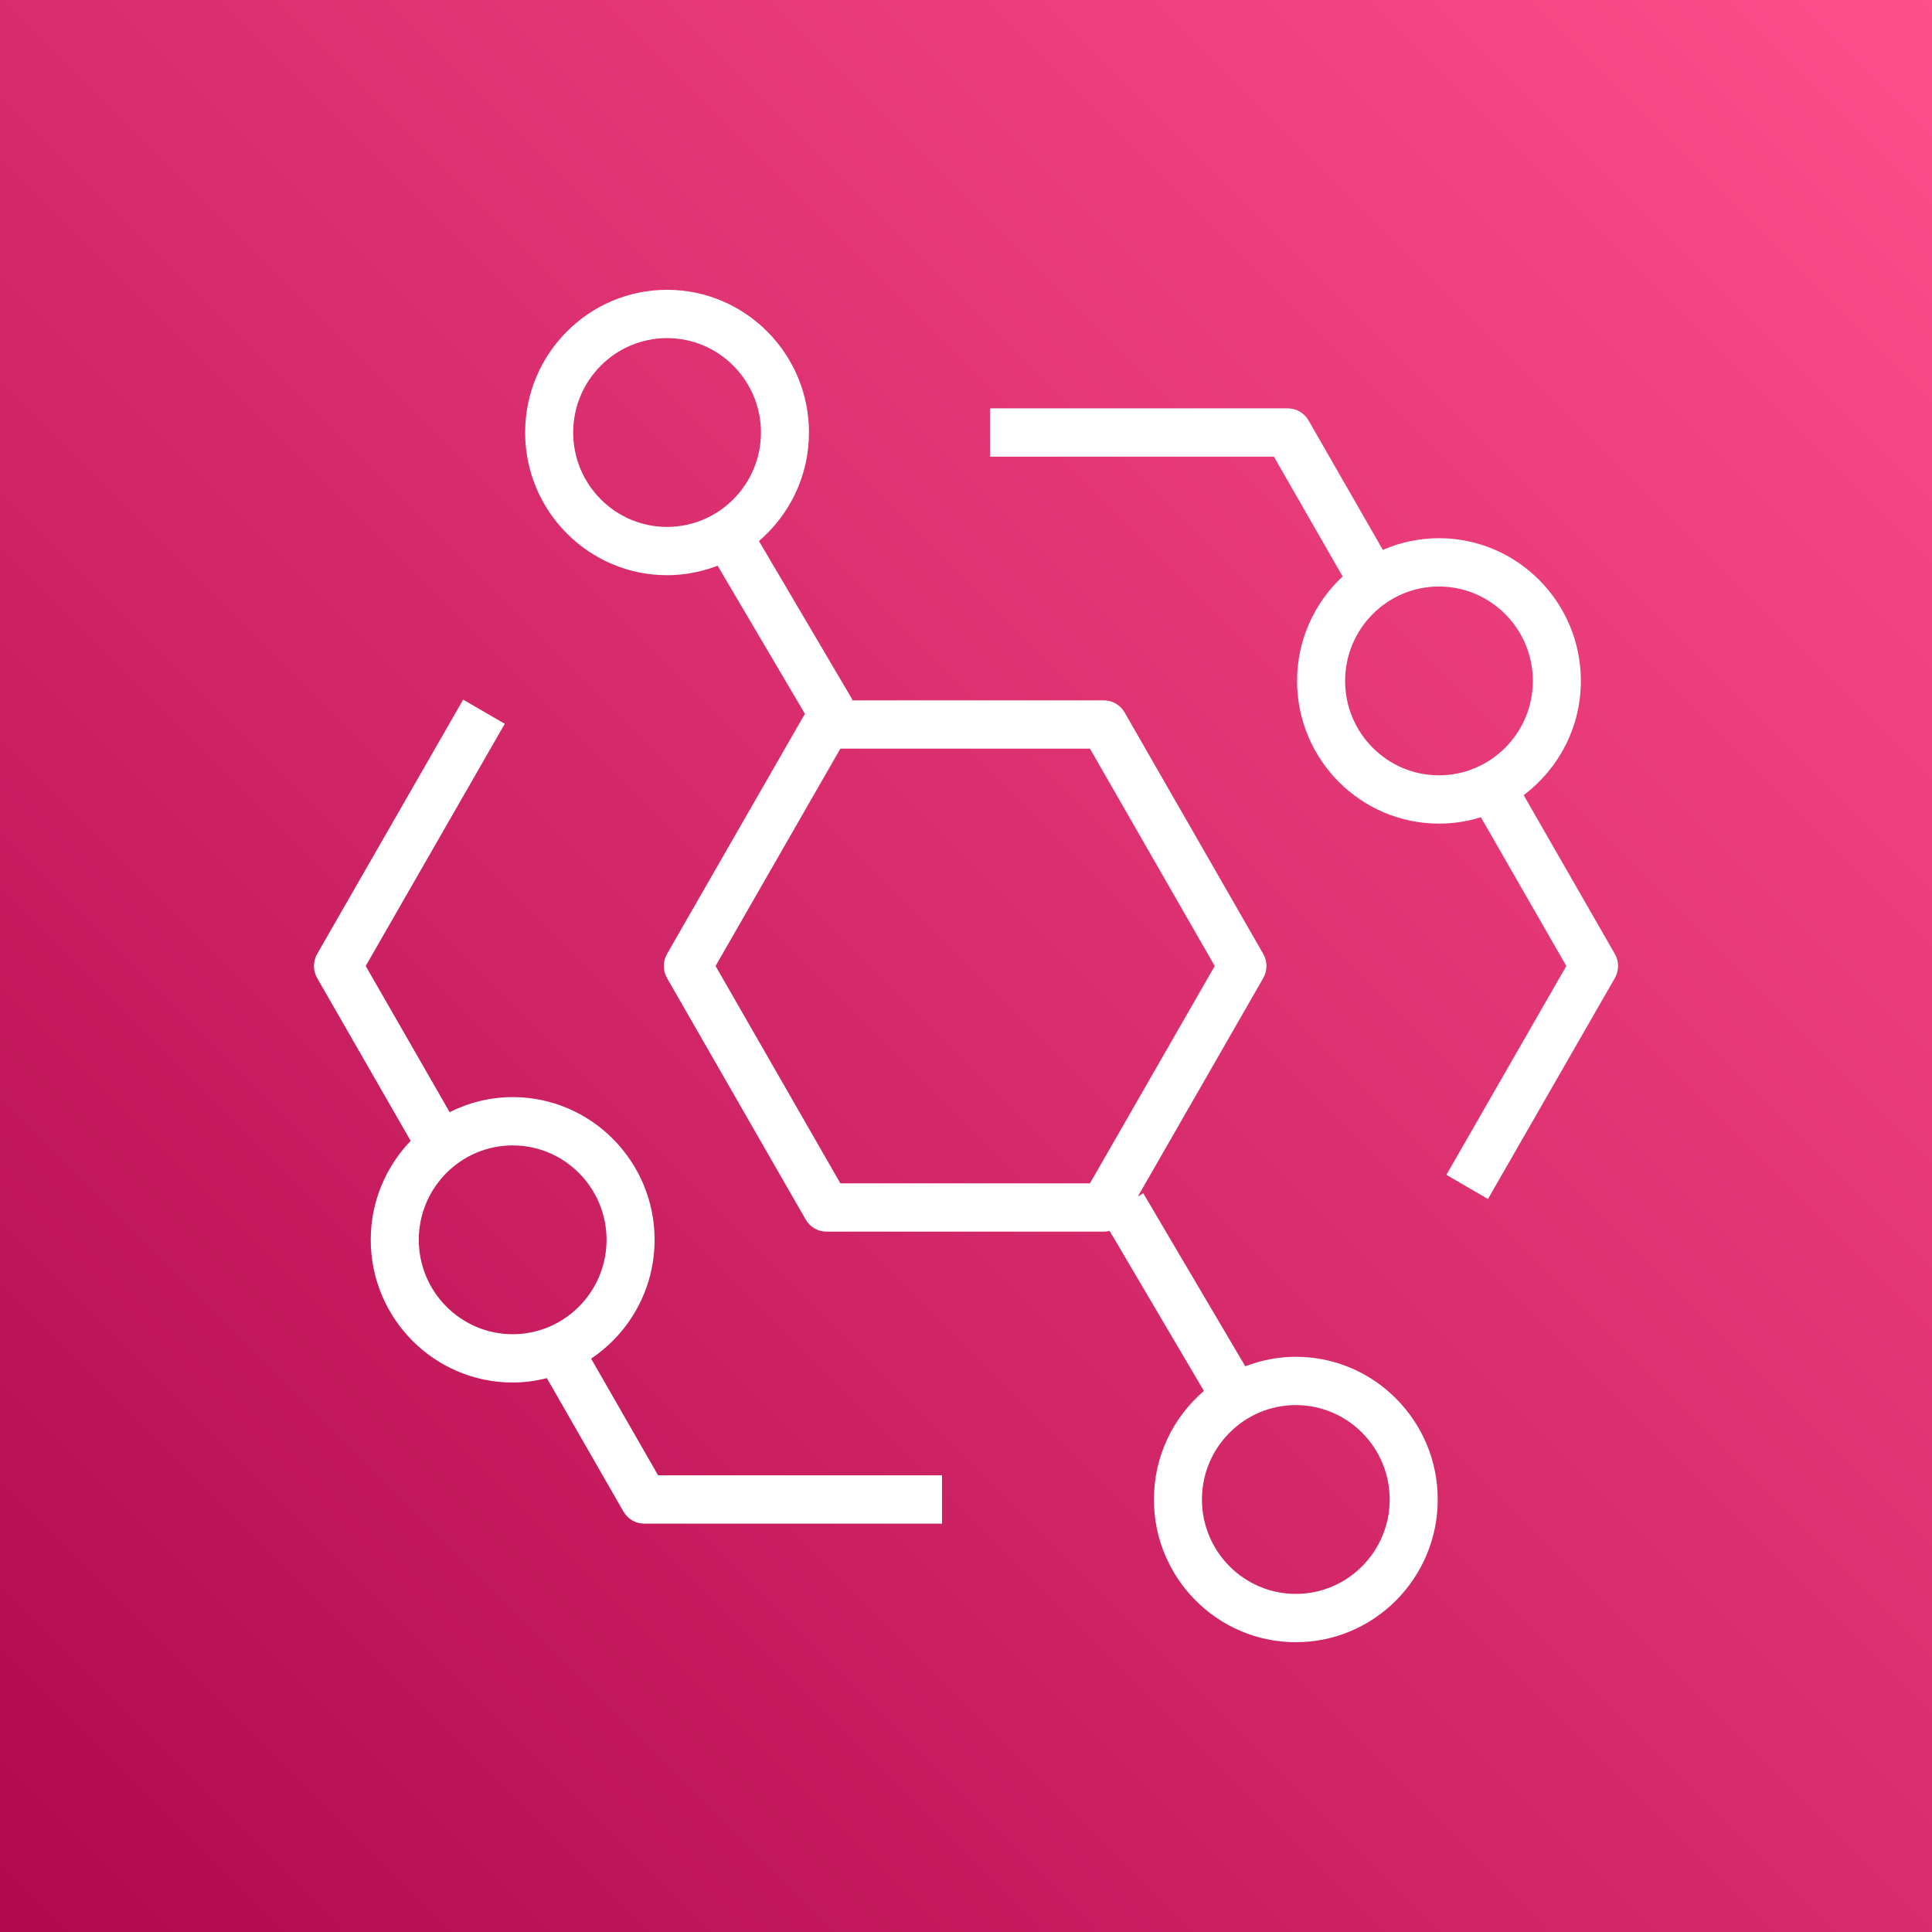
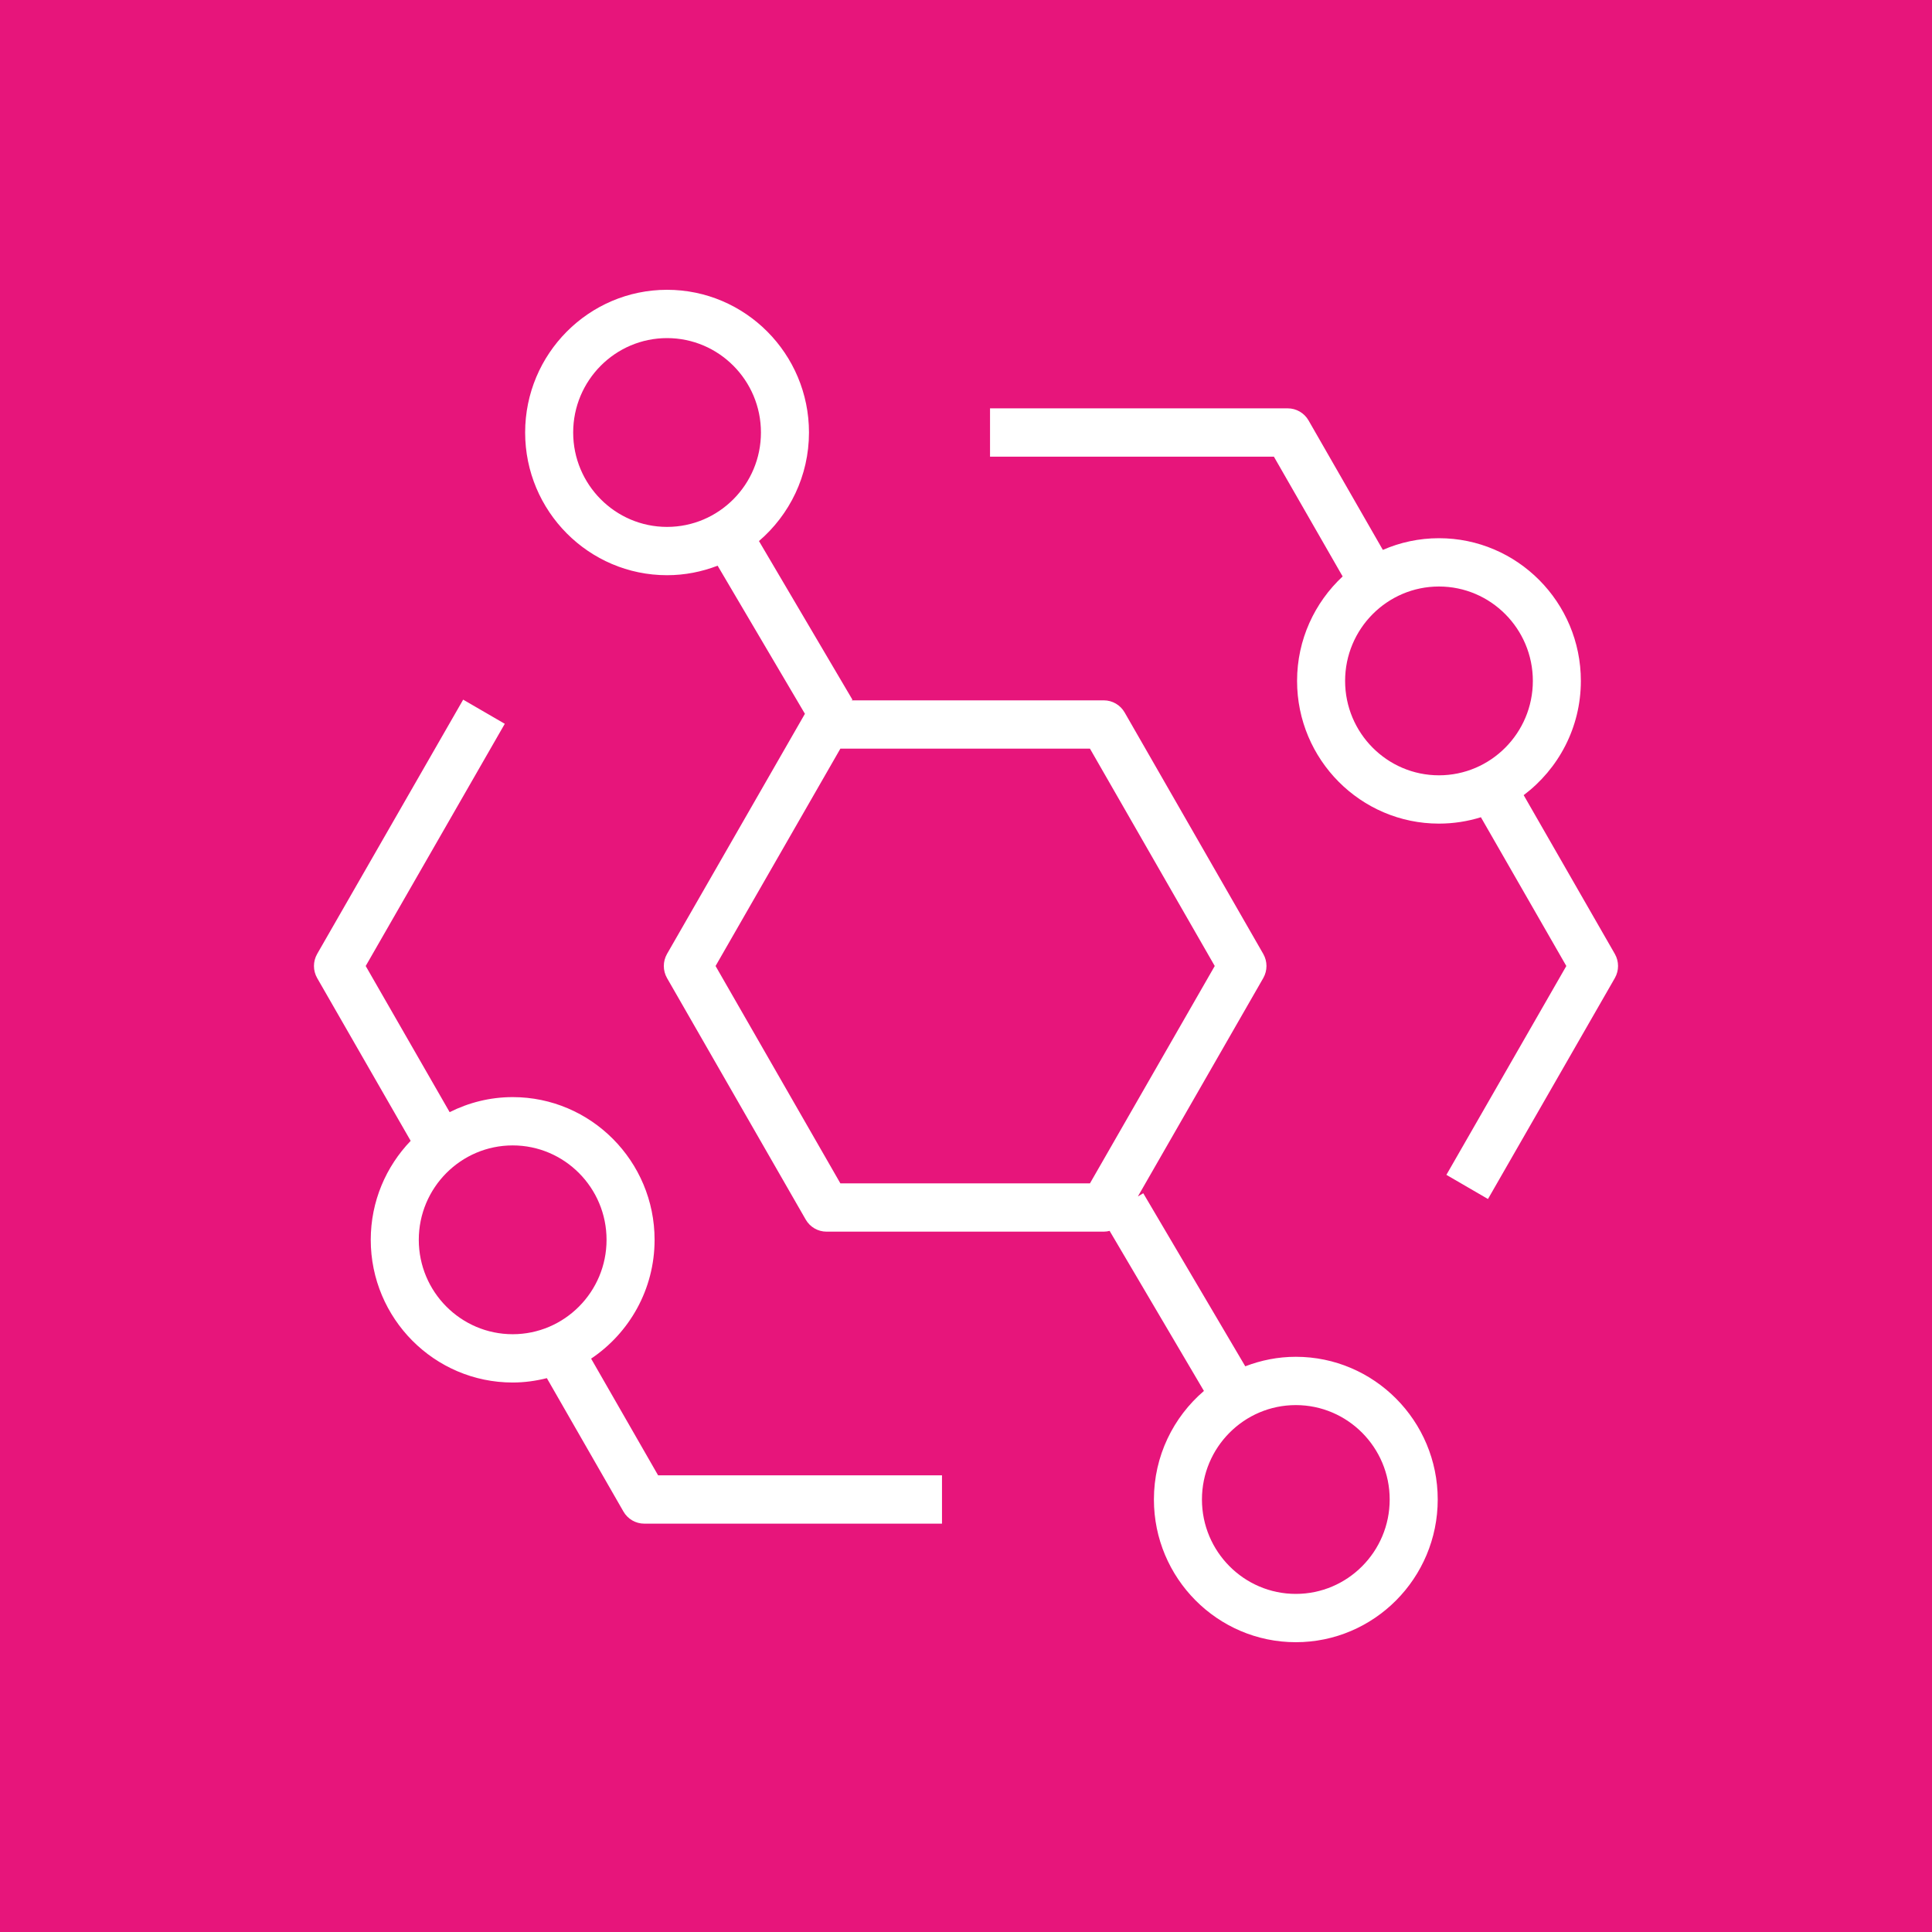
<svg xmlns="http://www.w3.org/2000/svg" width="80px" height="80px" viewBox="0 0 80 80" version="1.1">
-   <defs>
-     <linearGradient x1="0%" y1="100%" x2="100%" y2="0%" id="linearGradient-1">
-       <stop stop-color="#B0084D" offset="0%" />
-       <stop stop-color="#FF4F8B" offset="100%" />
-     </linearGradient>
-   </defs>
  <g id="Icon-Architecture/64/Arch_Amazon-EventBridge_64" stroke="none" stroke-width="1" fill="none" fill-rule="evenodd">
-     <g id="Icon-Architecture-BG/64/Application-Integration" fill="url(#linearGradient-1)">
+     <g id="Icon-Architecture-BG/64/Application-Integration" fill="#E7157B">
      <rect id="Rectangle" x="0" y="0" width="80" height="80" />
    </g>
    <path d="M53.657,66 C51.514,66 49.77,64.247 49.77,62.091 C49.77,59.935 51.514,58.182 53.657,58.182 C55.8,58.182 57.544,59.935 57.544,62.091 C57.544,64.247 55.8,66 53.657,66 L53.657,66 Z M45.133,49 L34.798,49 L29.63,40 L34.798,31 L45.133,31 L50.3,40 L45.133,49 Z M27.621,21.818 C25.478,21.818 23.734,20.065 23.734,17.909 C23.734,15.753 25.478,14 27.621,14 C29.765,14 31.509,15.753 31.509,17.909 C31.509,20.065 29.765,21.818 27.621,21.818 L27.621,21.818 Z M53.657,56.182 C52.919,56.182 52.215,56.325 51.564,56.576 L47.34,49.41 L47.117,49.543 L52.309,40.5 C52.486,40.19 52.486,39.81 52.309,39.5 L46.568,29.5 C46.39,29.19 46.061,29 45.706,29 L35.258,29 L35.299,28.976 L31.427,22.404 C32.692,21.32 33.498,19.708 33.498,17.909 C33.498,14.651 30.862,12 27.621,12 C24.381,12 21.745,14.651 21.745,17.909 C21.745,21.167 24.381,23.818 27.621,23.818 C28.36,23.818 29.064,23.675 29.715,23.424 L33.33,29.557 L27.62,39.5 C27.443,39.81 27.443,40.19 27.62,40.5 L33.363,50.5 C33.541,50.81 33.869,51 34.224,51 L45.706,51 C45.789,51 45.87,50.987 45.947,50.968 L49.852,57.596 C48.586,58.68 47.781,60.292 47.781,62.091 C47.781,65.349 50.416,68 53.657,68 C56.898,68 59.533,65.349 59.533,62.091 C59.533,58.833 56.898,56.182 53.657,56.182 L53.657,56.182 Z M59.584,32.104 C57.441,32.104 55.698,30.351 55.698,28.195 C55.698,26.039 57.441,24.286 59.584,24.286 C61.727,24.286 63.472,26.039 63.472,28.195 C63.472,30.351 61.727,32.104 59.584,32.104 L59.584,32.104 Z M66.867,39.5 L63.092,32.925 C64.527,31.846 65.46,30.13 65.46,28.195 C65.46,24.937 62.825,22.286 59.584,22.286 C58.76,22.286 57.974,22.459 57.261,22.77 L54.184,17.409 C54.007,17.1 53.678,16.909 53.323,16.909 L40.995,16.909 L40.995,18.909 L52.749,18.909 L55.596,23.869 C54.438,24.949 53.709,26.486 53.709,28.195 C53.709,31.453 56.345,34.104 59.584,34.104 C60.188,34.104 60.772,34.011 61.321,33.84 L64.858,40 L59.892,48.648 L61.614,49.648 L66.867,40.5 C67.044,40.19 67.044,39.81 66.867,39.5 L66.867,39.5 Z M21.229,55.247 C19.085,55.247 17.341,53.493 17.341,51.338 C17.341,49.182 19.085,47.429 21.229,47.429 C23.372,47.429 25.116,49.182 25.116,51.338 C25.116,53.493 23.372,55.247 21.229,55.247 L21.229,55.247 Z M24.477,56.258 C26.059,55.198 27.105,53.389 27.105,51.338 C27.105,48.08 24.469,45.429 21.229,45.429 C20.29,45.429 19.406,45.657 18.619,46.052 L15.143,40 L20.902,29.971 L19.179,28.971 L13.133,39.5 C12.956,39.81 12.956,40.19 13.133,40.5 L17.005,47.24 C15.983,48.304 15.352,49.747 15.352,51.338 C15.352,54.596 17.988,57.247 21.229,57.247 C21.717,57.247 22.19,57.18 22.644,57.066 L25.816,62.591 C25.994,62.9 26.322,63.091 26.677,63.091 L39.006,63.091 L39.006,61.091 L27.251,61.091 L24.477,56.258 Z" id="Amazon-EventBridge_Icon_64_Squid" fill="#FFFFFF" />
  </g>
</svg>
